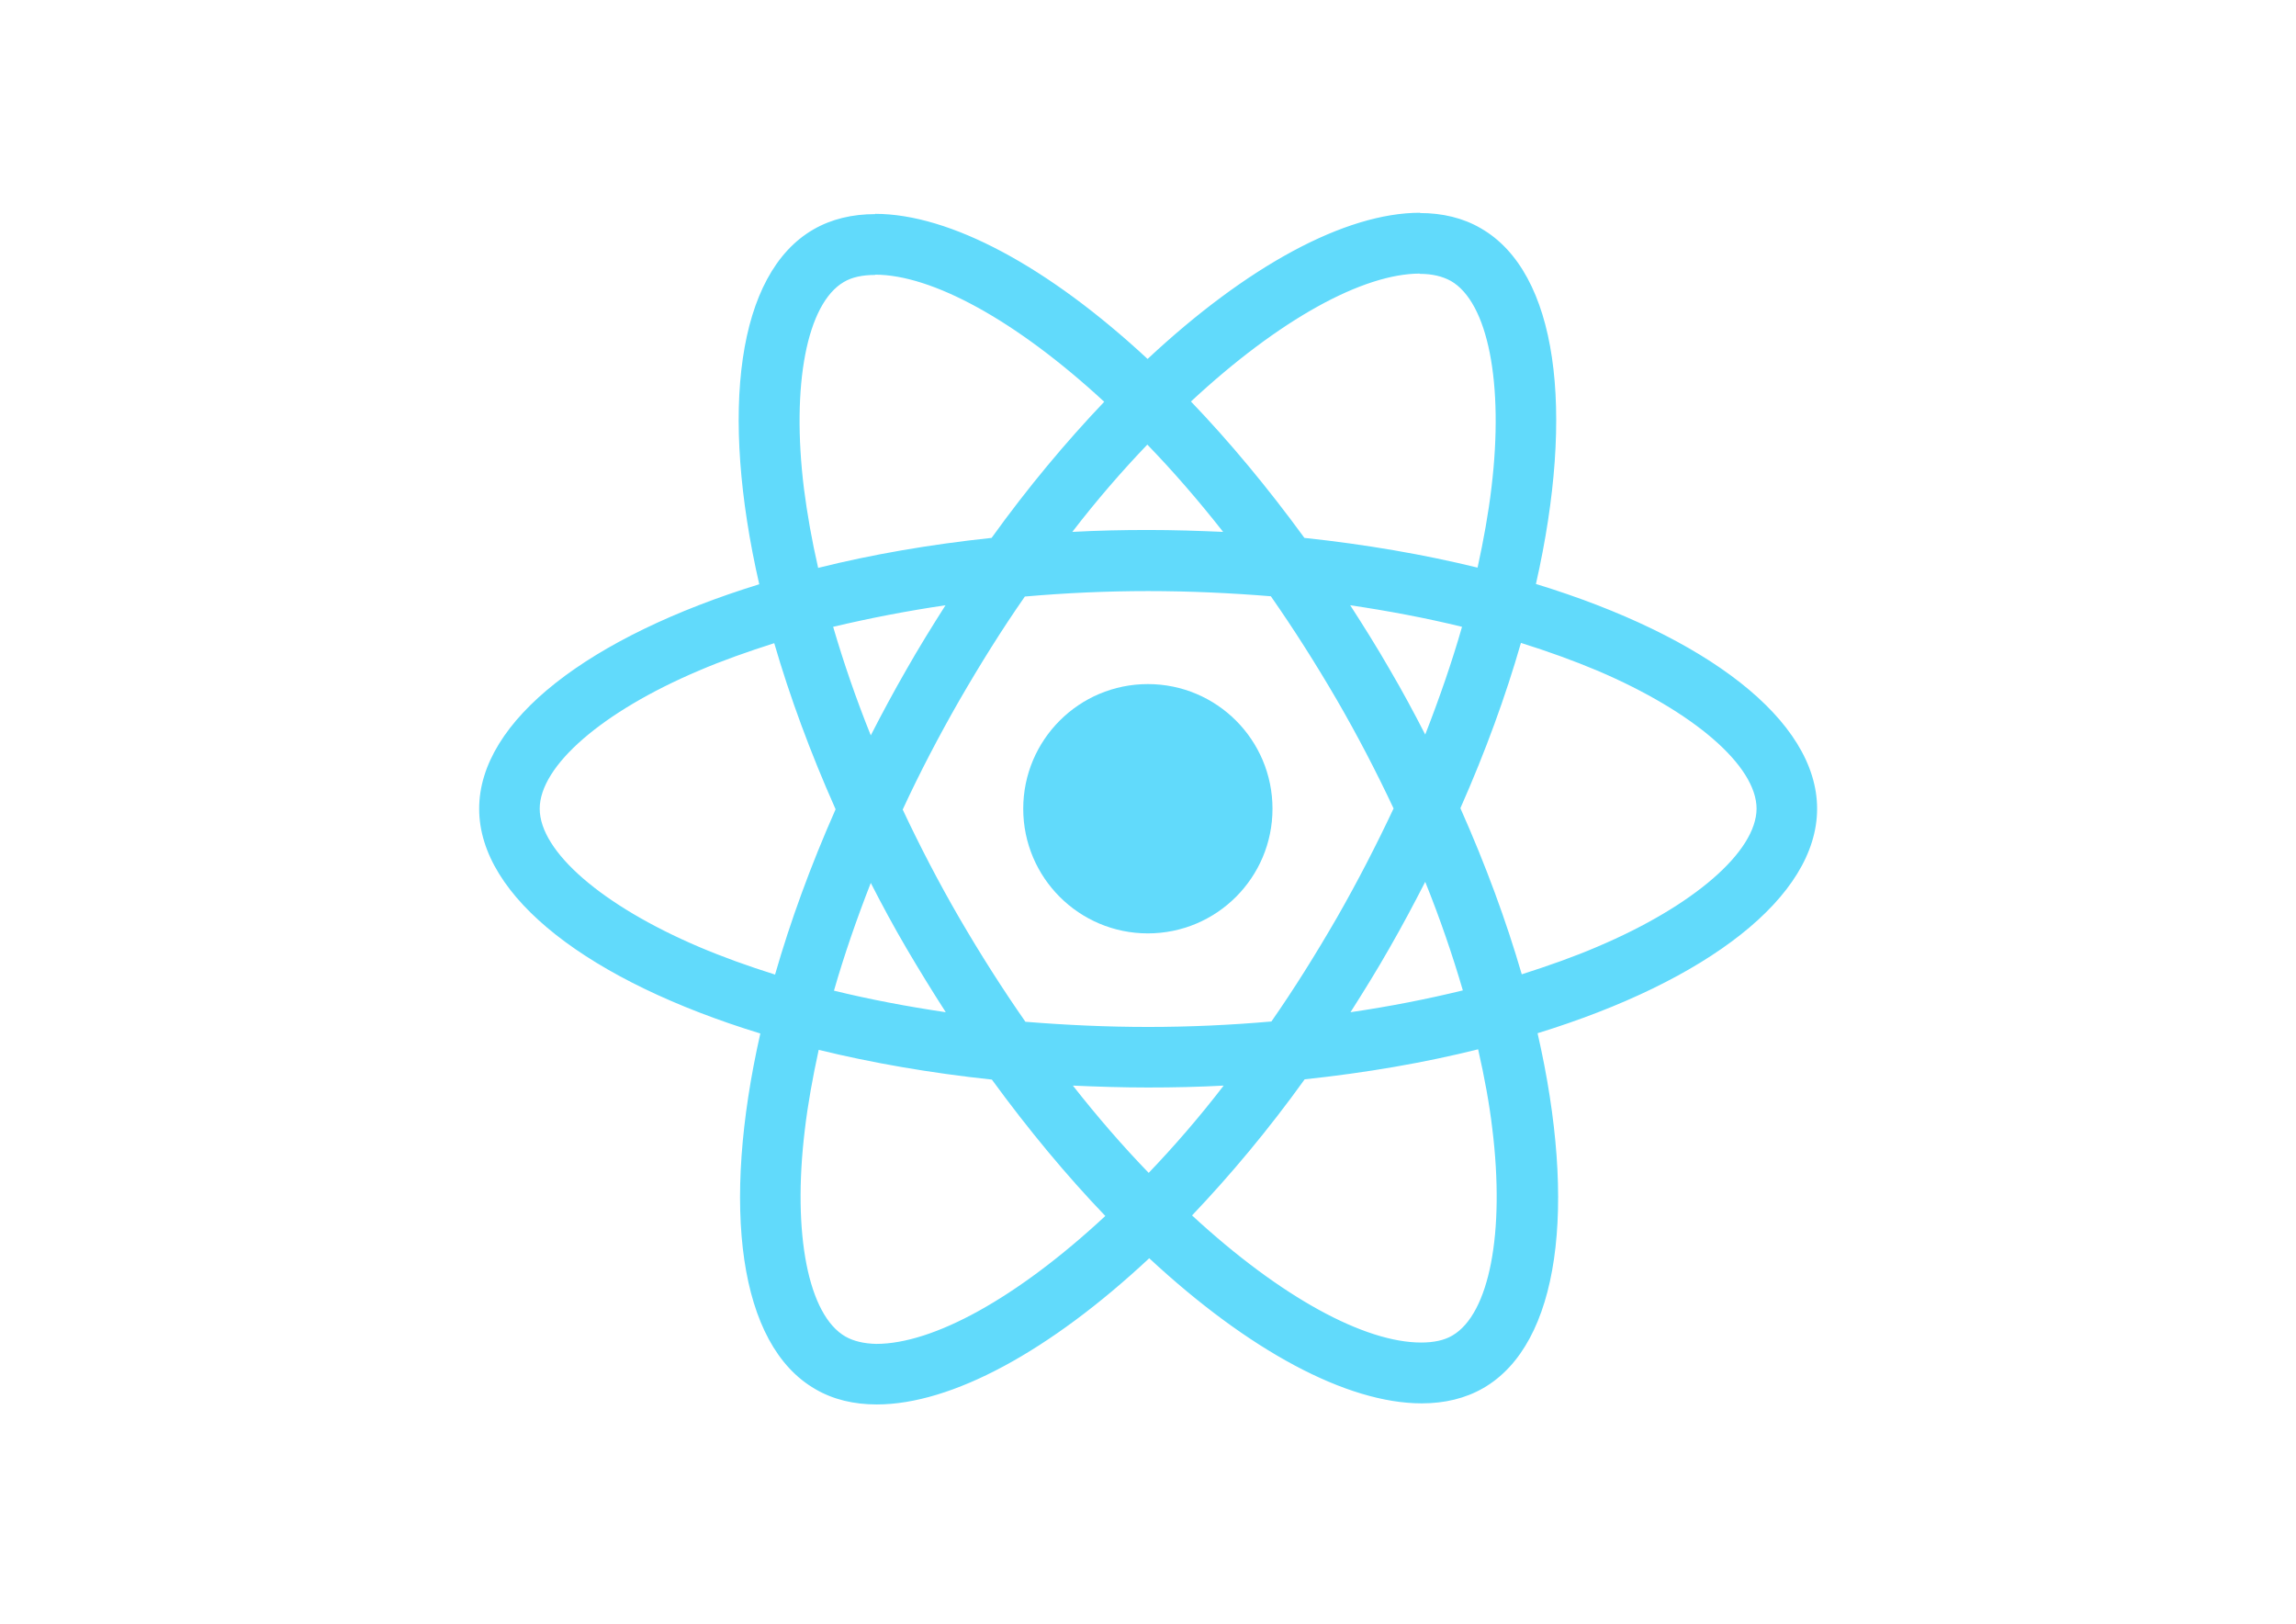
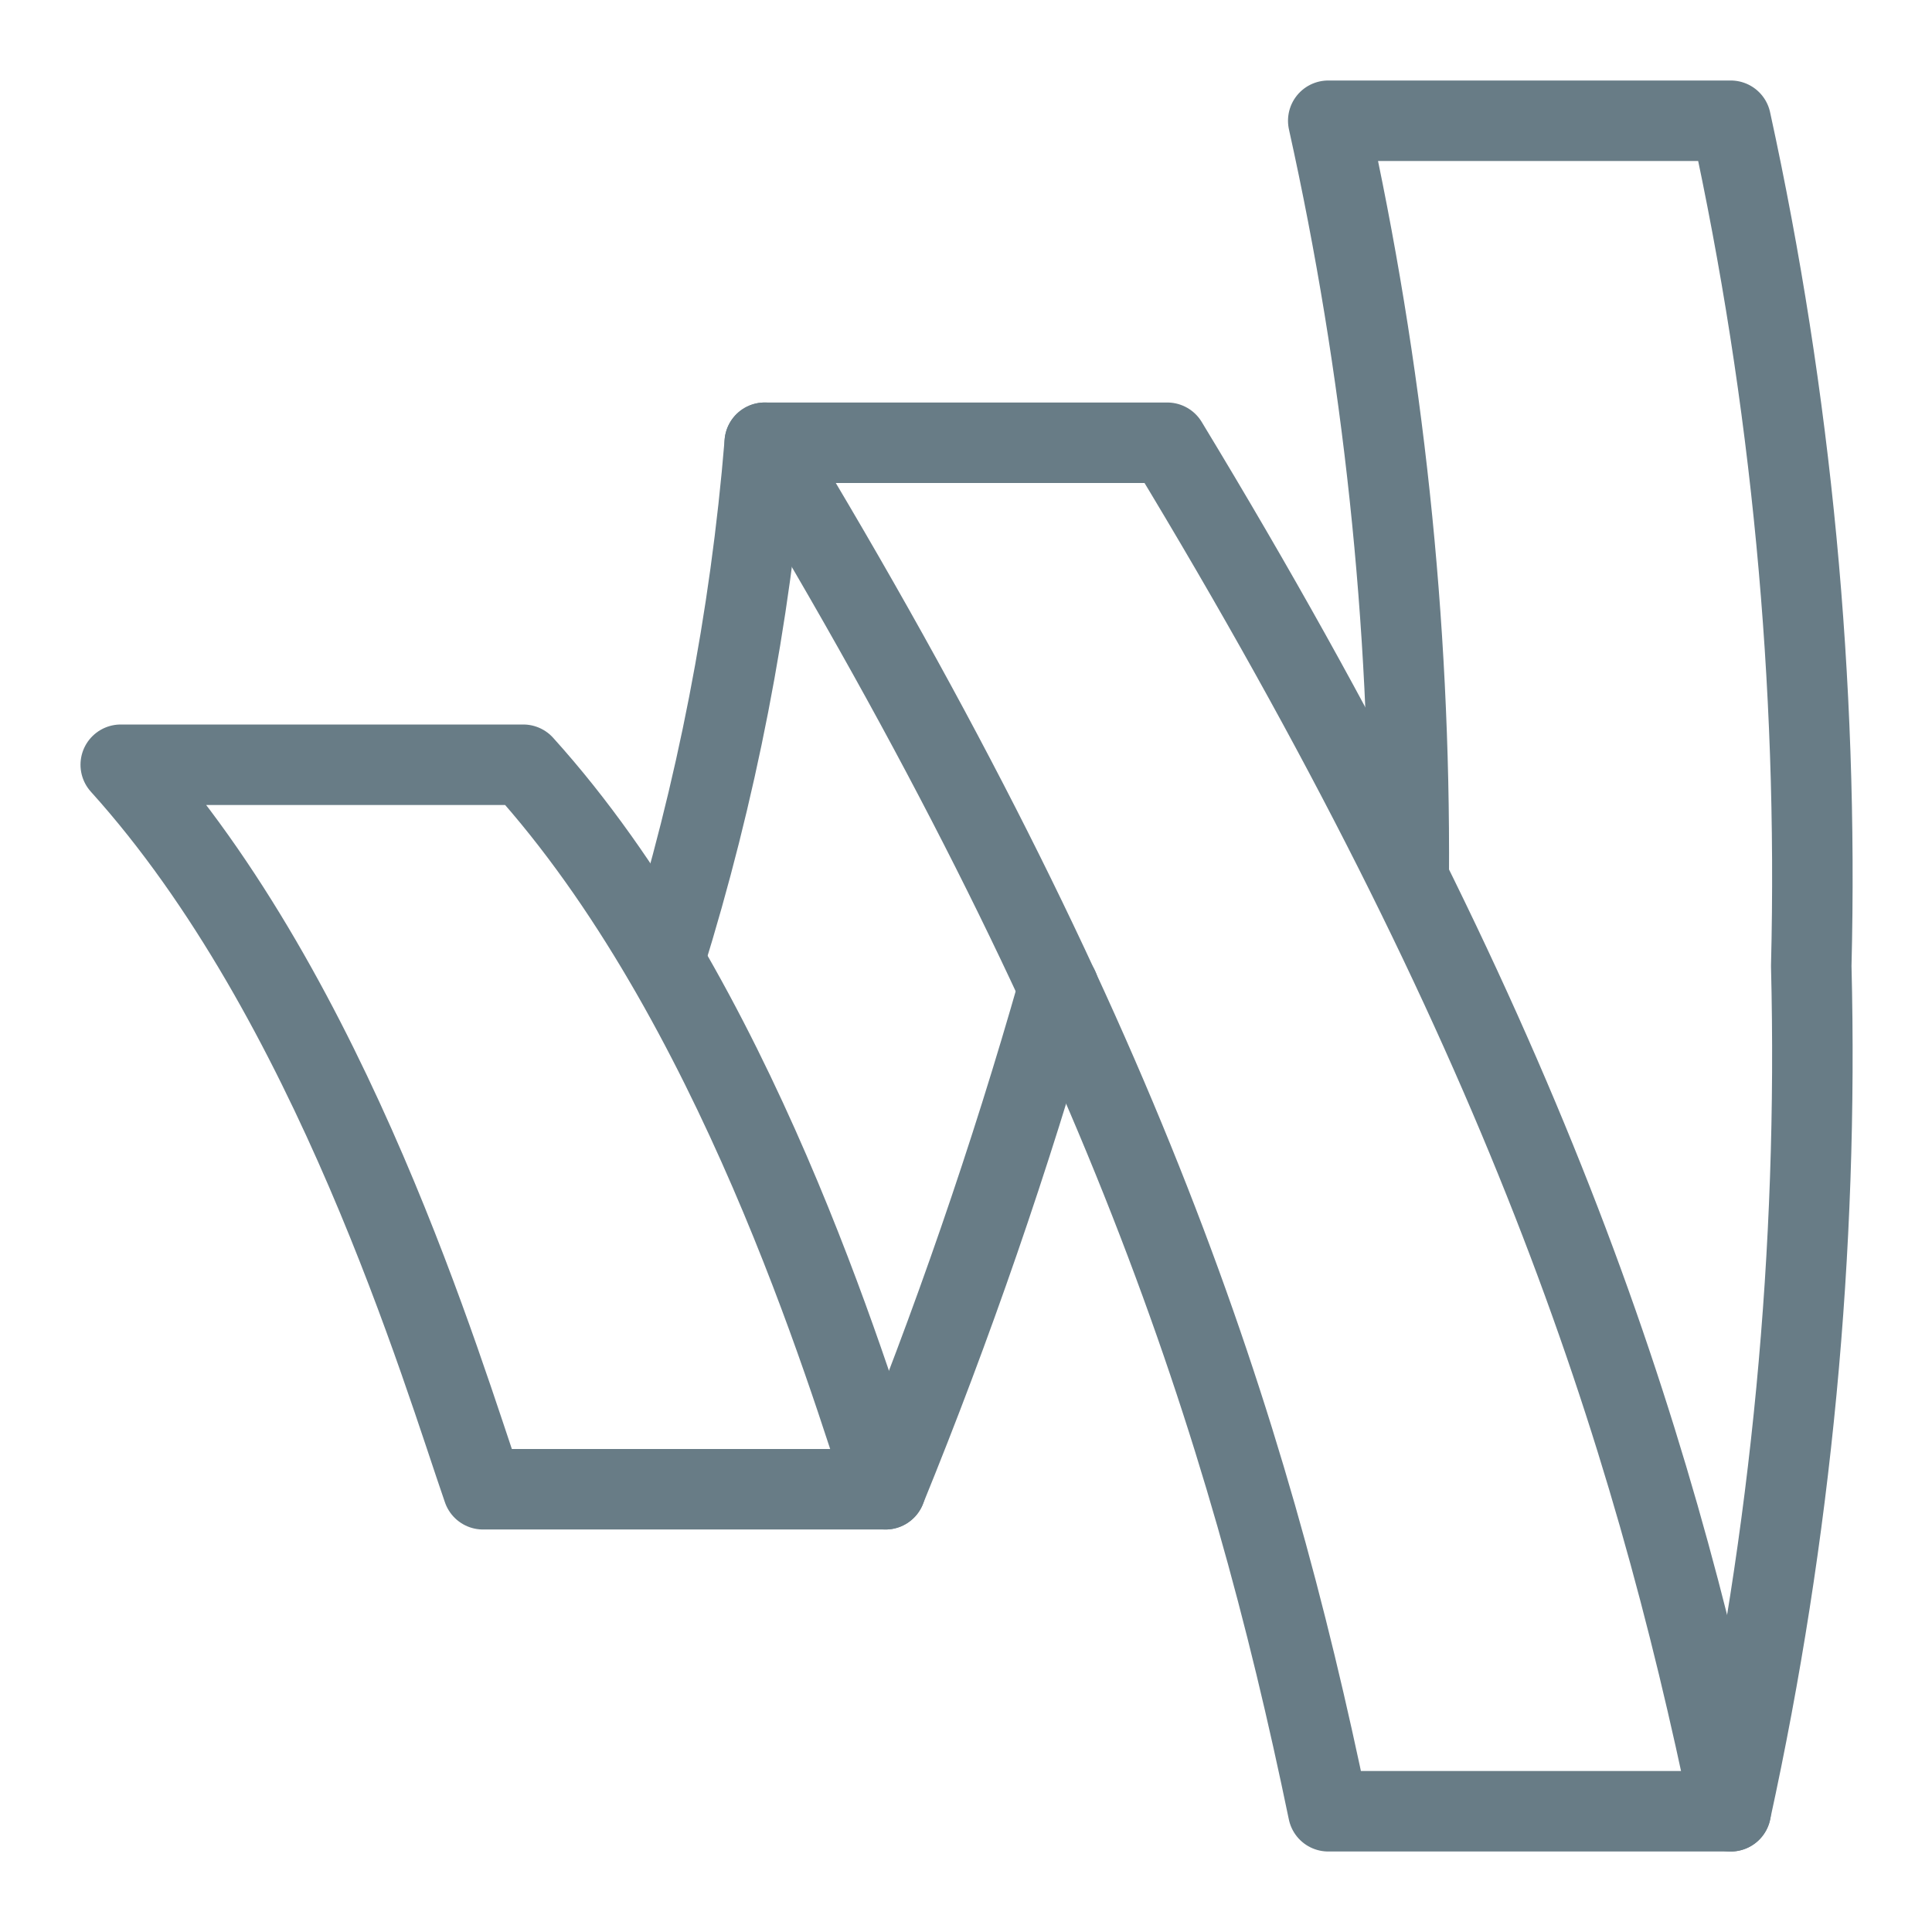
- <svg xmlns="http://www.w3.org/2000/svg" viewBox="0 0 841.9 595.3">
-   <g fill="#61DAFB">
-     <path d="M666.3 296.5c0-32.5-40.7-63.3-103.1-82.4 14.4-63.6 8-114.2-20.2-130.4-6.5-3.8-14.1-5.6-22.4-5.6v22.3c4.6 0 8.3.9 11.4 2.6 13.6 7.8 19.5 37.5 14.9 75.7-1.1 9.4-2.9 19.3-5.1 29.4-19.6-4.8-41-8.5-63.5-10.9-13.5-18.5-27.5-35.3-41.6-50 32.6-30.3 63.2-46.9 84-46.9V78c-27.5 0-63.5 19.6-99.9 53.6-36.4-33.8-72.4-53.2-99.9-53.2v22.3c20.7 0 51.4 16.5 84 46.6-14 14.7-28 31.4-41.3 49.9-22.6 2.4-44 6.1-63.6 11-2.3-10-4-19.7-5.2-29-4.7-38.2 1.1-67.9 14.6-75.8 3-1.8 6.9-2.6 11.5-2.6V78.5c-8.4 0-16 1.8-22.6 5.6-28.1 16.2-34.4 66.7-19.9 130.1-62.2 19.2-102.7 49.9-102.7 82.3 0 32.5 40.7 63.3 103.1 82.4-14.4 63.6-8 114.2 20.2 130.4 6.5 3.8 14.1 5.6 22.5 5.6 27.5 0 63.5-19.6 99.9-53.6 36.4 33.8 72.4 53.2 99.9 53.2 8.4 0 16-1.8 22.6-5.6 28.1-16.2 34.4-66.7 19.9-130.1 62-19.1 102.5-49.9 102.5-82.3zm-130.2-66.7c-3.7 12.9-8.3 26.2-13.5 39.5-4.1-8-8.4-16-13.1-24-4.6-8-9.5-15.8-14.4-23.4 14.2 2.1 27.9 4.7 41 7.9zm-45.8 106.5c-7.8 13.5-15.8 26.3-24.1 38.2-14.9 1.3-30 2-45.2 2-15.1 0-30.2-.7-45-1.9-8.3-11.9-16.4-24.6-24.2-38-7.6-13.1-14.5-26.4-20.8-39.8 6.2-13.4 13.2-26.8 20.7-39.9 7.8-13.5 15.8-26.3 24.1-38.2 14.9-1.3 30-2 45.2-2 15.1 0 30.2.7 45 1.9 8.3 11.9 16.4 24.6 24.2 38 7.6 13.1 14.5 26.4 20.8 39.8-6.3 13.4-13.2 26.8-20.7 39.9zm32.3-13c5.4 13.4 10 26.8 13.8 39.8-13.1 3.2-26.9 5.9-41.2 8 4.9-7.7 9.8-15.6 14.4-23.7 4.6-8 8.9-16.1 13-24.1zM421.2 430c-9.3-9.6-18.6-20.3-27.8-32 9 .4 18.2.7 27.5.7 9.4 0 18.7-.2 27.8-.7-9 11.7-18.3 22.4-27.5 32zm-74.4-58.9c-14.2-2.1-27.9-4.7-41-7.9 3.7-12.9 8.3-26.2 13.5-39.5 4.1 8 8.4 16 13.1 24 4.7 8 9.5 15.8 14.4 23.4zM420.7 163c9.3 9.6 18.6 20.3 27.8 32-9-.4-18.2-.7-27.5-.7-9.4 0-18.7.2-27.8.7 9-11.7 18.3-22.4 27.5-32zm-74 58.9c-4.9 7.7-9.8 15.6-14.4 23.7-4.6 8-8.9 16-13 24-5.4-13.4-10-26.8-13.8-39.8 13.1-3.1 26.9-5.8 41.2-7.9zm-90.5 125.2c-35.4-15.1-58.3-34.9-58.3-50.6 0-15.7 22.9-35.6 58.3-50.6 8.6-3.7 18-7 27.7-10.1 5.7 19.6 13.2 40 22.5 60.9-9.2 20.8-16.6 41.1-22.2 60.6-9.9-3.1-19.3-6.5-28-10.2zM310 490c-13.6-7.8-19.5-37.5-14.9-75.7 1.1-9.4 2.9-19.3 5.1-29.4 19.6 4.8 41 8.5 63.5 10.9 13.5 18.5 27.5 35.3 41.6 50-32.6 30.3-63.2 46.9-84 46.9-4.5-.1-8.3-1-11.3-2.7zm237.2-76.2c4.7 38.2-1.1 67.9-14.6 75.8-3 1.8-6.9 2.6-11.5 2.6-20.7 0-51.4-16.5-84-46.6 14-14.7 28-31.4 41.3-49.9 22.6-2.4 44-6.1 63.6-11 2.3 10.1 4.1 19.8 5.2 29.1zm38.5-66.7c-8.6 3.7-18 7-27.7 10.1-5.7-19.6-13.2-40-22.5-60.9 9.2-20.8 16.6-41.1 22.2-60.6 9.9 3.1 19.3 6.5 28.1 10.2 35.4 15.1 58.3 34.9 58.3 50.6-.1 15.7-23 35.6-58.4 50.6zM320.8 78.4z" />
-     <circle cx="420.9" cy="296.5" r="45.7" />
-     <path d="M520.5 78.1z" />
+ <svg xmlns="http://www.w3.org/2000/svg" viewBox="0 0 24 24">
+   <g data-name="Google Wallet" id="Google_Wallet">
+     <g data-name="&lt;Group&gt;" id="_Group_">
+       <path d="M11,18.5c-.47-1.44-1.87-6.09-4.5-9h-5c2.63,2.91,4,7.56,4.5,9Z" data-name="&lt;Path&gt;" id="_Path_" style="fill:none;stroke:#687c86;stroke-linecap:round;stroke-linejoin:round" />
+       <path d="M9.5,5.5a29.83,29.83,0,0,1-1.25,6.43" data-name="&lt;Path&gt;" id="_Path_2" style="fill:none;stroke:#687c86;stroke-linecap:round;stroke-linejoin:round" />
+       <path d="M11,18.5a60,60,0,0,0,2.15-6.23" data-name="&lt;Path&gt;" id="_Path_3" style="fill:none;stroke:#687c86;stroke-linecap:round;stroke-linejoin:round" />
+       <path d="M9.5,5.5c4.42,7.29,6,12.17,7,17h5c-1-4.83-2.58-9.71-7-17Z" data-name="&lt;Path&gt;" id="_Path_4" style="fill:none;stroke:#687c86;stroke-linecap:round;stroke-linejoin:round" />
+       <path d="M21.5,22.5a44,44,0,0,0,1-10.5,44,44,0,0,0-1-10.5h-5a42.11,42.11,0,0,1,1,9.39" data-name="&lt;Path&gt;" id="_Path_5" style="fill:none;stroke:#687c86;stroke-linecap:round;stroke-linejoin:round" />
+     </g>
  </g>
</svg>
